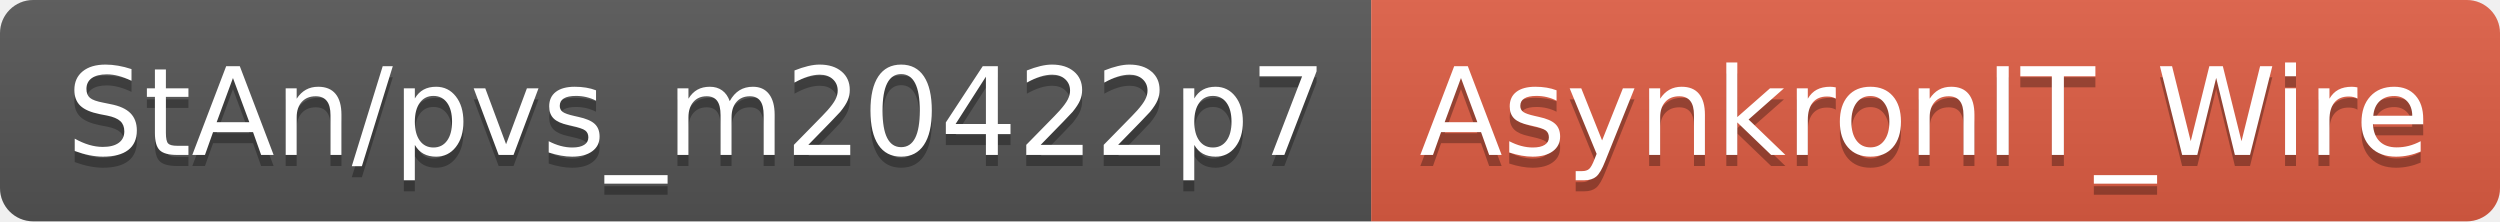
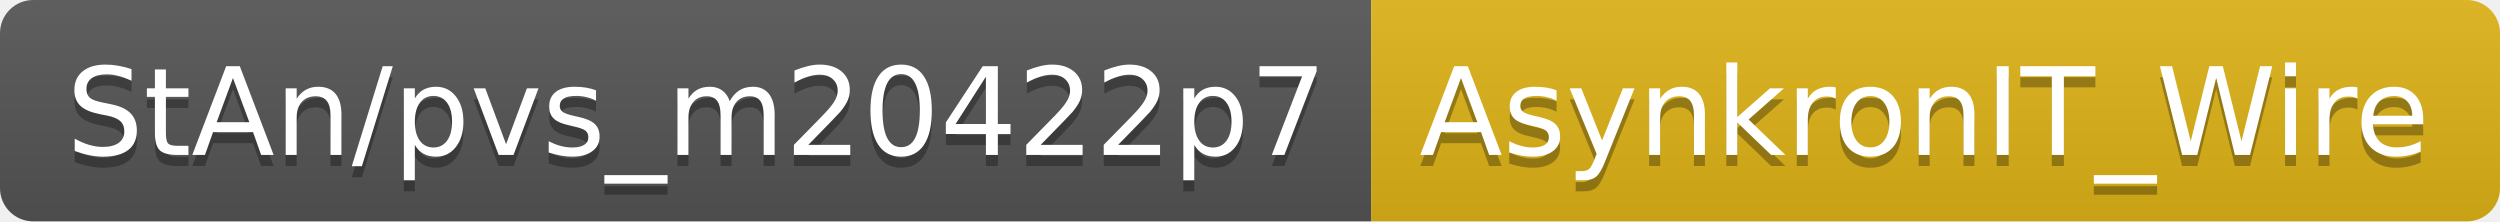
<svg xmlns="http://www.w3.org/2000/svg" width="225.9" height="20">
  <linearGradient id="smooth" x2="0" y2="100%">
    <stop offset="0" stop-color="#bbb" stop-opacity=".1" />
    <stop offset="1" stop-opacity=".1" />
  </linearGradient>
  <clipPath id="round">
    <rect width="225.9" height="20" rx="3" fill="#fff" />
  </clipPath>
  <g clip-path="url(#round)">
    <rect width="123.9" height="20" fill="#555" />
-     <rect x="123.9" width="102.0" height="20" fill="#e05d44" />
+     <rect x="123.9" width="102.0" height="20" fill="#dfb317" />
    <rect width="225.9" height="20" fill="url(#smooth)" />
  </g>
  <g fill="#fff" text-anchor="middle" font-family="DejaVu Sans,Verdana,Geneva,sans-serif" font-size="110">
    <text x="629.5" y="150" fill="#010101" fill-opacity=".3" transform="scale(0.1)" textLength="1139.0" lengthAdjust="spacing">StAn/pvs_m20422p7</text>
    <text x="629.5" y="140" transform="scale(0.1)" textLength="1139.0" lengthAdjust="spacing">StAn/pvs_m20422p7</text>
    <text x="1739.0" y="150" fill="#010101" fill-opacity=".3" transform="scale(0.1)" textLength="920.0" lengthAdjust="spacing">AsynkronIT_Wire</text>
    <text x="1739.0" y="140" transform="scale(0.1)" textLength="920.0" lengthAdjust="spacing">AsynkronIT_Wire</text>
  </g>
</svg>
